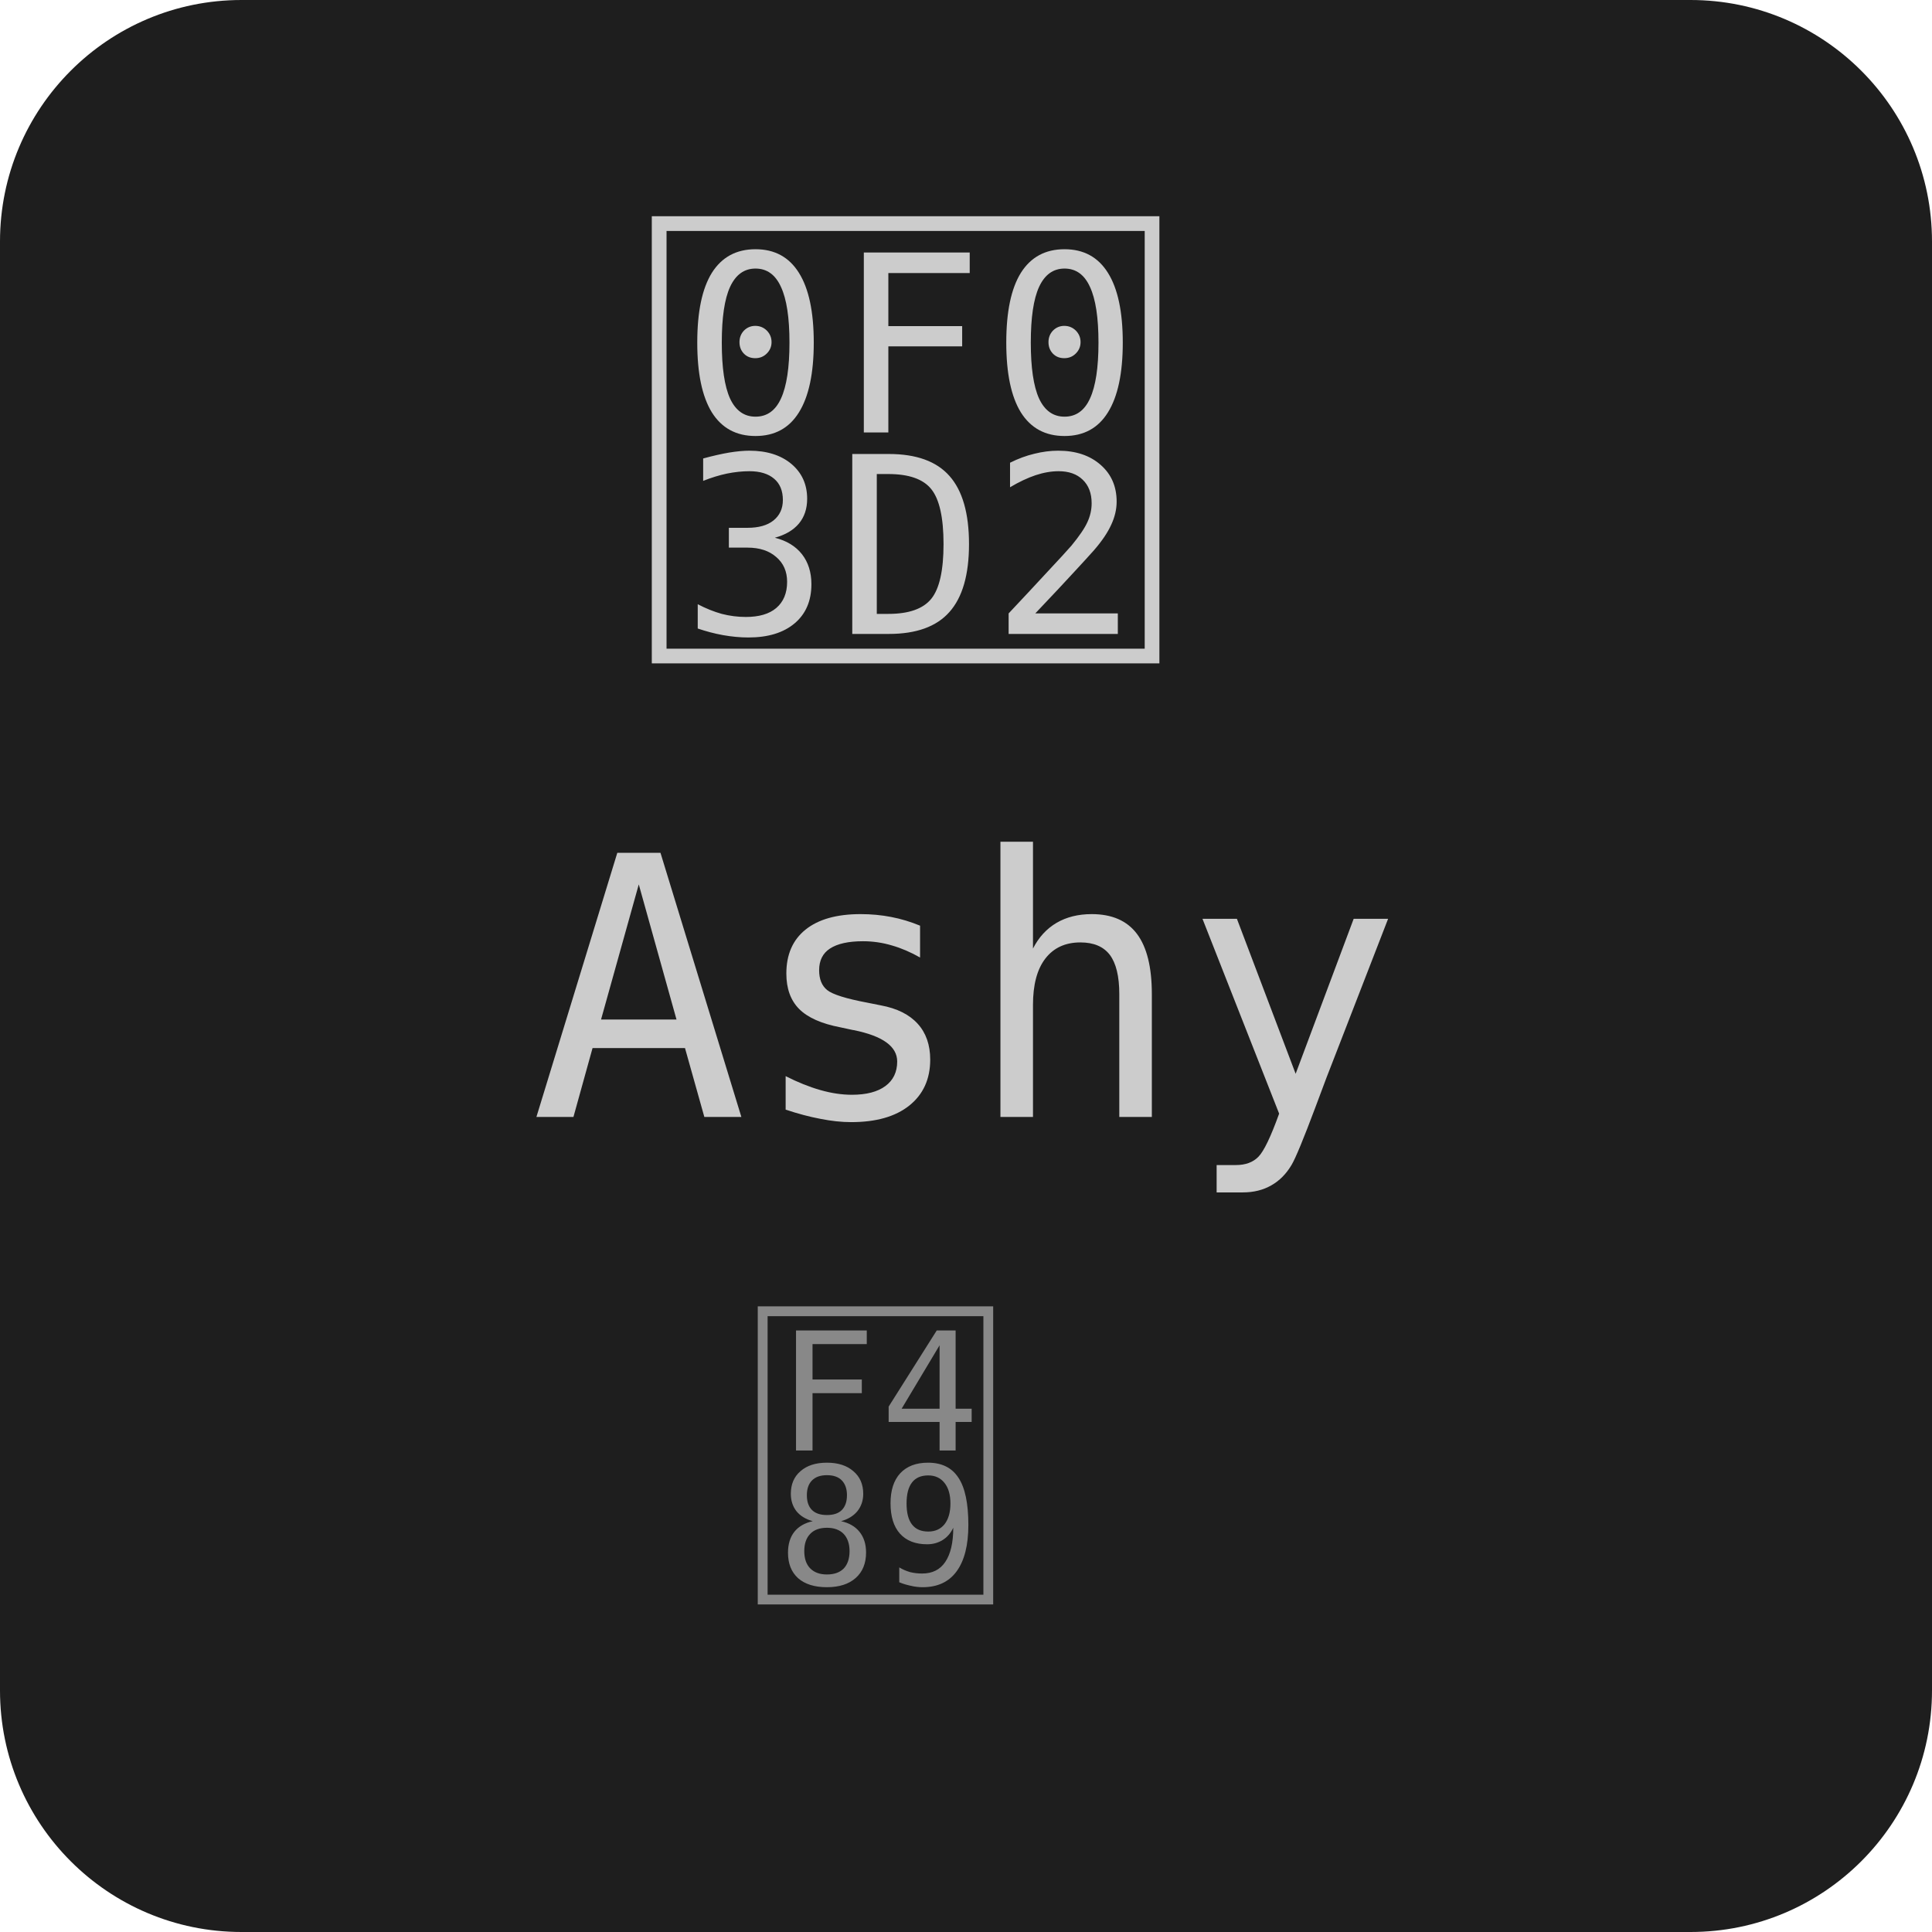
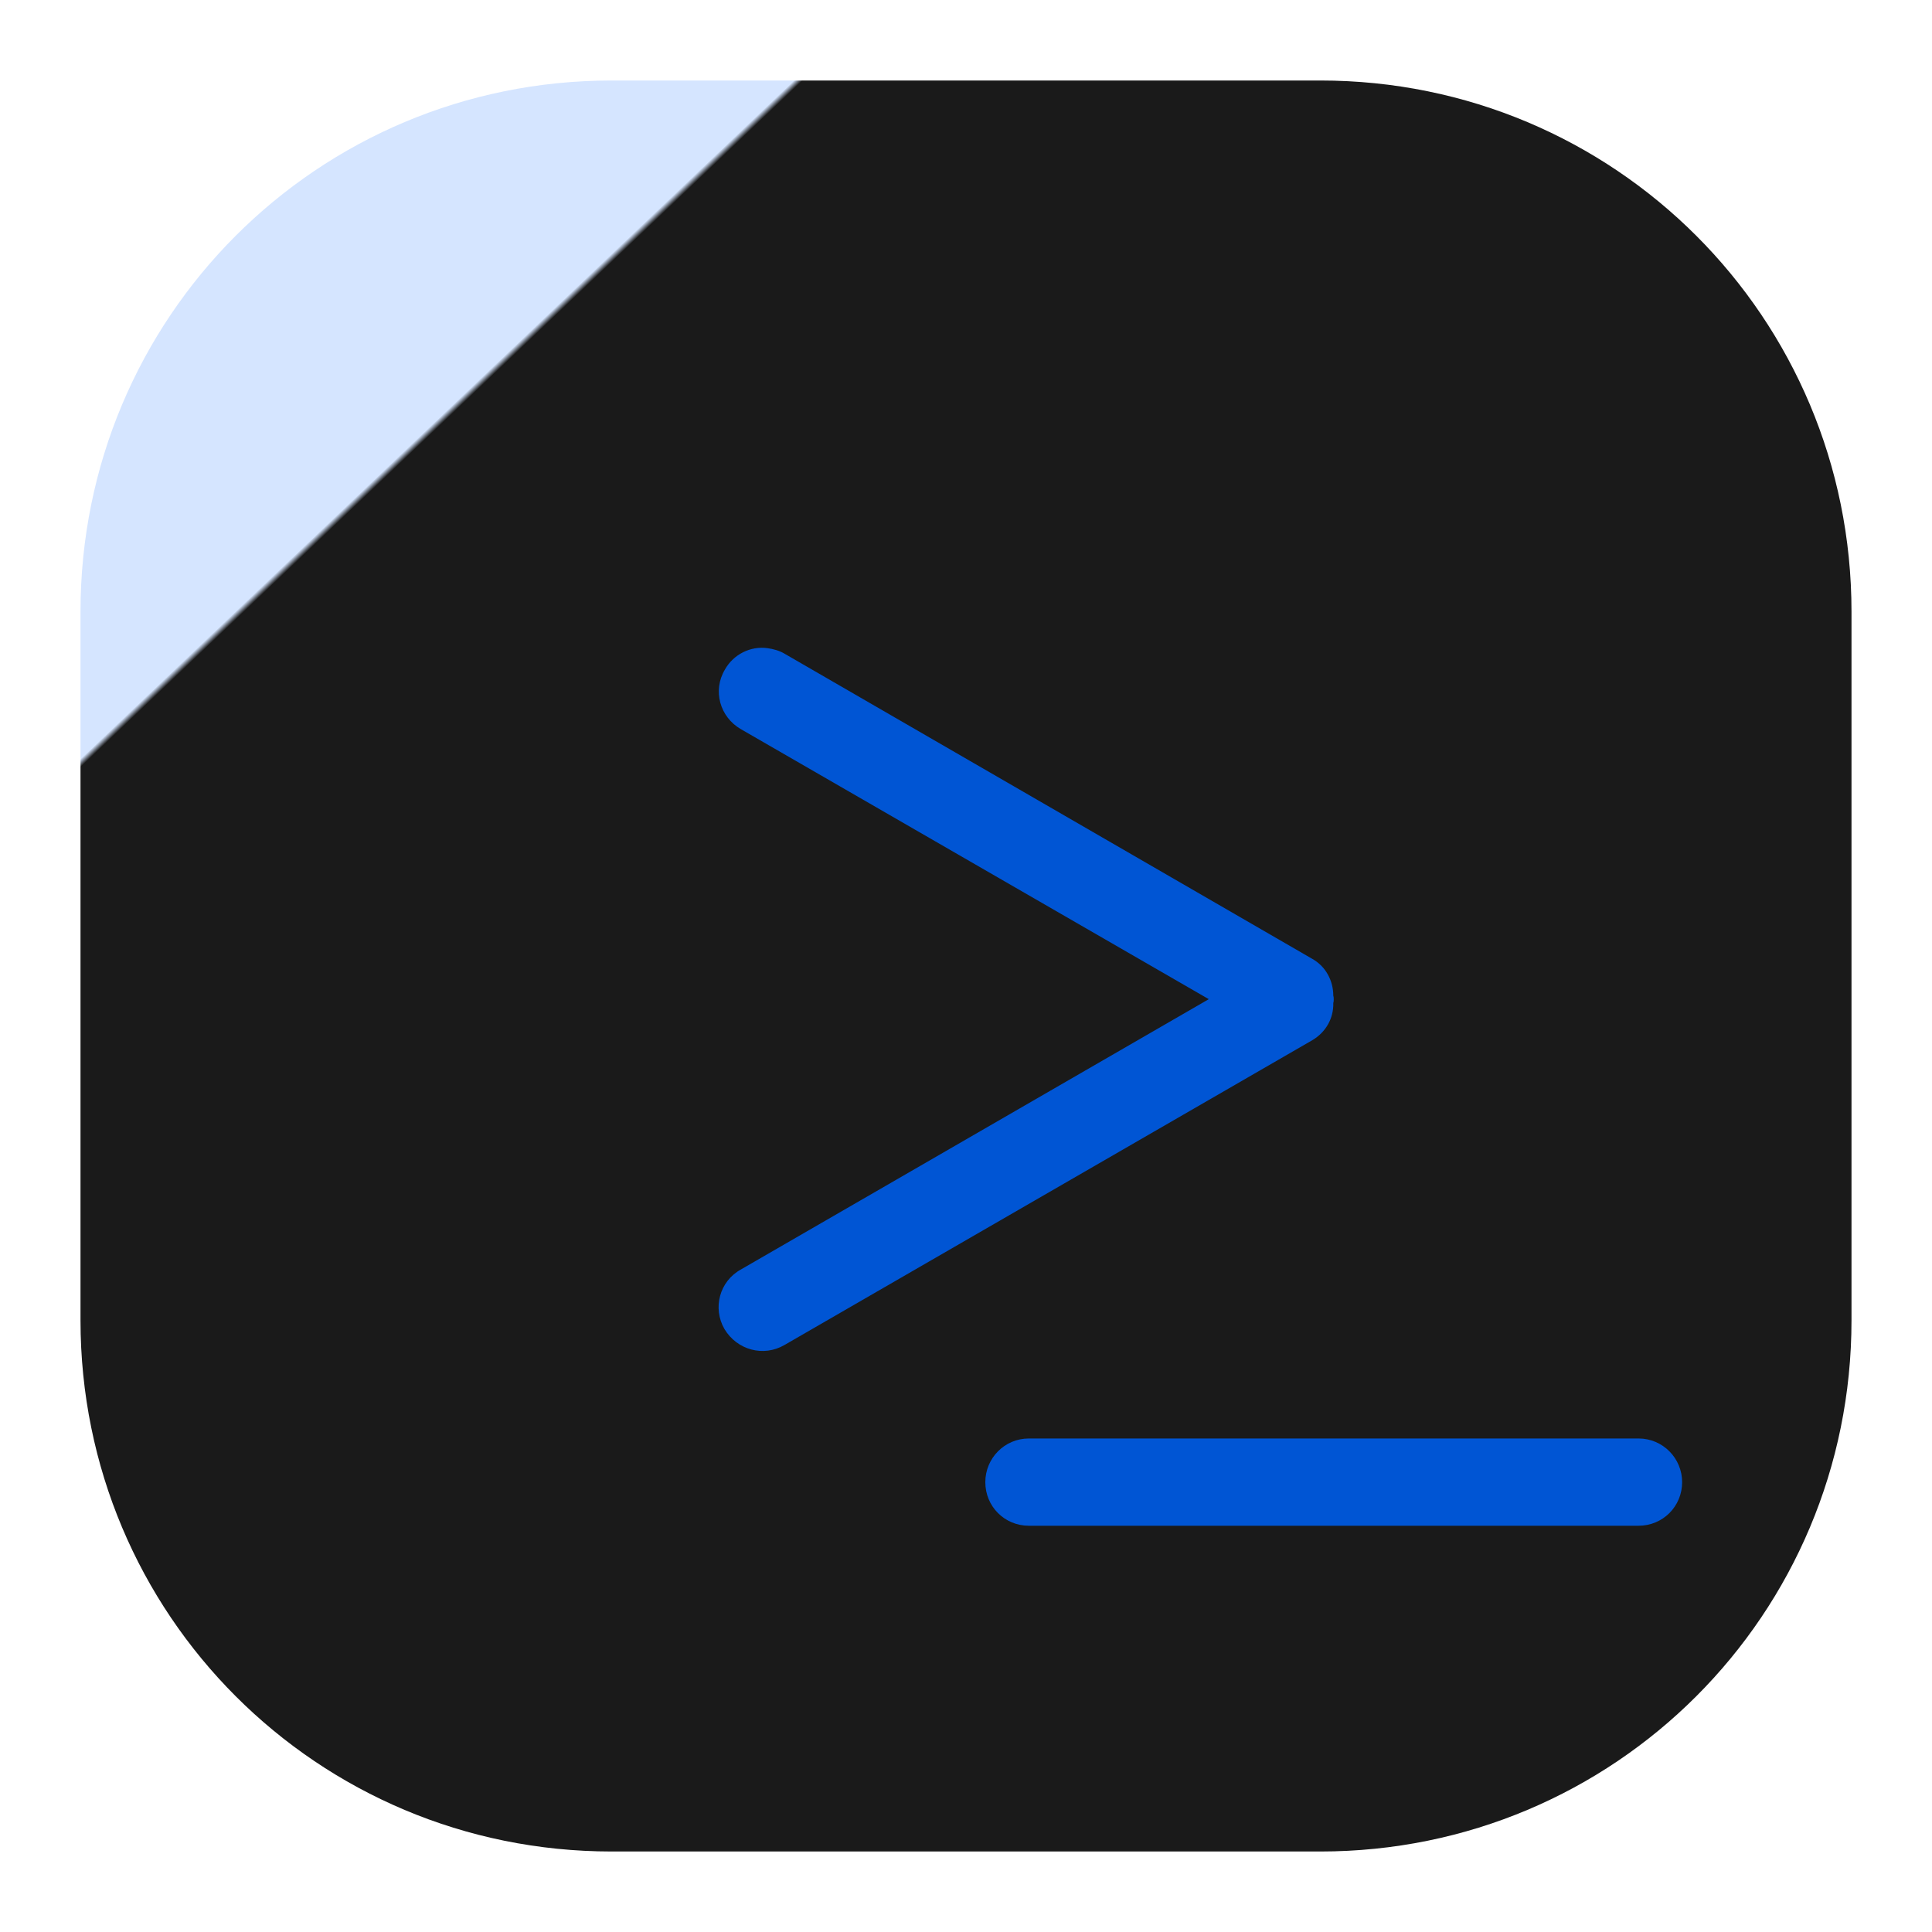
- <svg xmlns="http://www.w3.org/2000/svg" width="128" height="128" viewBox="0 0 128 128">
-   <style>
-     .nerd { font-family: "JetBrainsMono Nerd Font", "FiraCode Nerd Font", monospace; }
-   </style>
-   <rect width="128" height="128" rx="16" fill="#1e1e1e" />
-   <text x="60" y="42" font-size="36" class="nerd" fill="#cccccc" text-anchor="middle">󰏒</text>
-   <text x="64" y="74" font-size="24" class="nerd" fill="#cccccc" text-anchor="middle">Ashy</text>
-   <text x="58" y="105" font-size="24" class="nerd" fill="#888888" text-anchor="middle"></text>
+ <svg xmlns="http://www.w3.org/2000/svg" version="1.1" id="svg1" width="24" height="24" viewBox="0 0 24 24">
+   <defs id="defs1">
+     <linearGradient x1="22.188" y1="23.062" x2="5.319" y2="5.324" gradientUnits="userSpaceOnUse" gradientTransform="scale(0.75)" spreadMethod="pad" id="linearGradient3">
+       <stop style="stop-opacity:1;stop-color:#1a1a1a" offset="0" id="stop1" />
+       <stop style="stop-opacity:1;stop-color:#1a1a1a" offset="0.997" id="stop2" />
+       <stop style="stop-opacity:1;stop-color:#d5e5ff" offset="1" id="stop3" />
+     </linearGradient>
+   </defs>
+   <g id="g1">
+     <path id="path3" d="m 5.699,0.75 h 6.602 c 2.742,0 4.949,2.207 4.949,4.949 v 6.602 c 0,2.742 -2.207,4.949 -4.949,4.949 H 5.699 C 2.957,17.25 0.75,15.043 0.75,12.301 V 5.699 C 0.75,2.957 2.957,0.75 5.699,0.75 Z" transform="scale(1.333333)" style="fill:url(#linearGradient3);stroke:none" />
+     <path id="path4" d="m 9.586,13.402 h 5.68 c 0.226,0 0.406,0.184 0.406,0.407 0,0.226 -0.18,0.406 -0.406,0.406 h -5.68 c -0.227,0 -0.406,-0.18 -0.406,-0.406 0,-0.223 0.179,-0.407 0.406,-0.407 z" style="fill:#0055d4;fill-opacity:1;fill-rule:nonzero;stroke:none" transform="scale(1.333333)" />
+     <path id="path5" d="M 7.152,6.039 C 6.992,6.016 6.832,6.098 6.754,6.238 6.637,6.434 6.707,6.68 6.902,6.793 l 4.36,2.516 -4.36,2.519 c -0.199,0.11 -0.265,0.36 -0.152,0.555 0.117,0.195 0.363,0.262 0.559,0.148 l 4.918,-2.84 c 0.125,-0.074 0.199,-0.203 0.195,-0.347 0.004,-0.012 0.004,-0.024 0.004,-0.032 0,-0.011 0,-0.023 -0.004,-0.035 0,-0.14 -0.07,-0.273 -0.195,-0.343 L 7.309,6.09 C 7.262,6.062 7.207,6.047 7.152,6.039 Z" style="fill:#0055d4;fill-opacity:1;fill-rule:nonzero;stroke:none" transform="scale(1.333333)" />
+   </g>
</svg>
